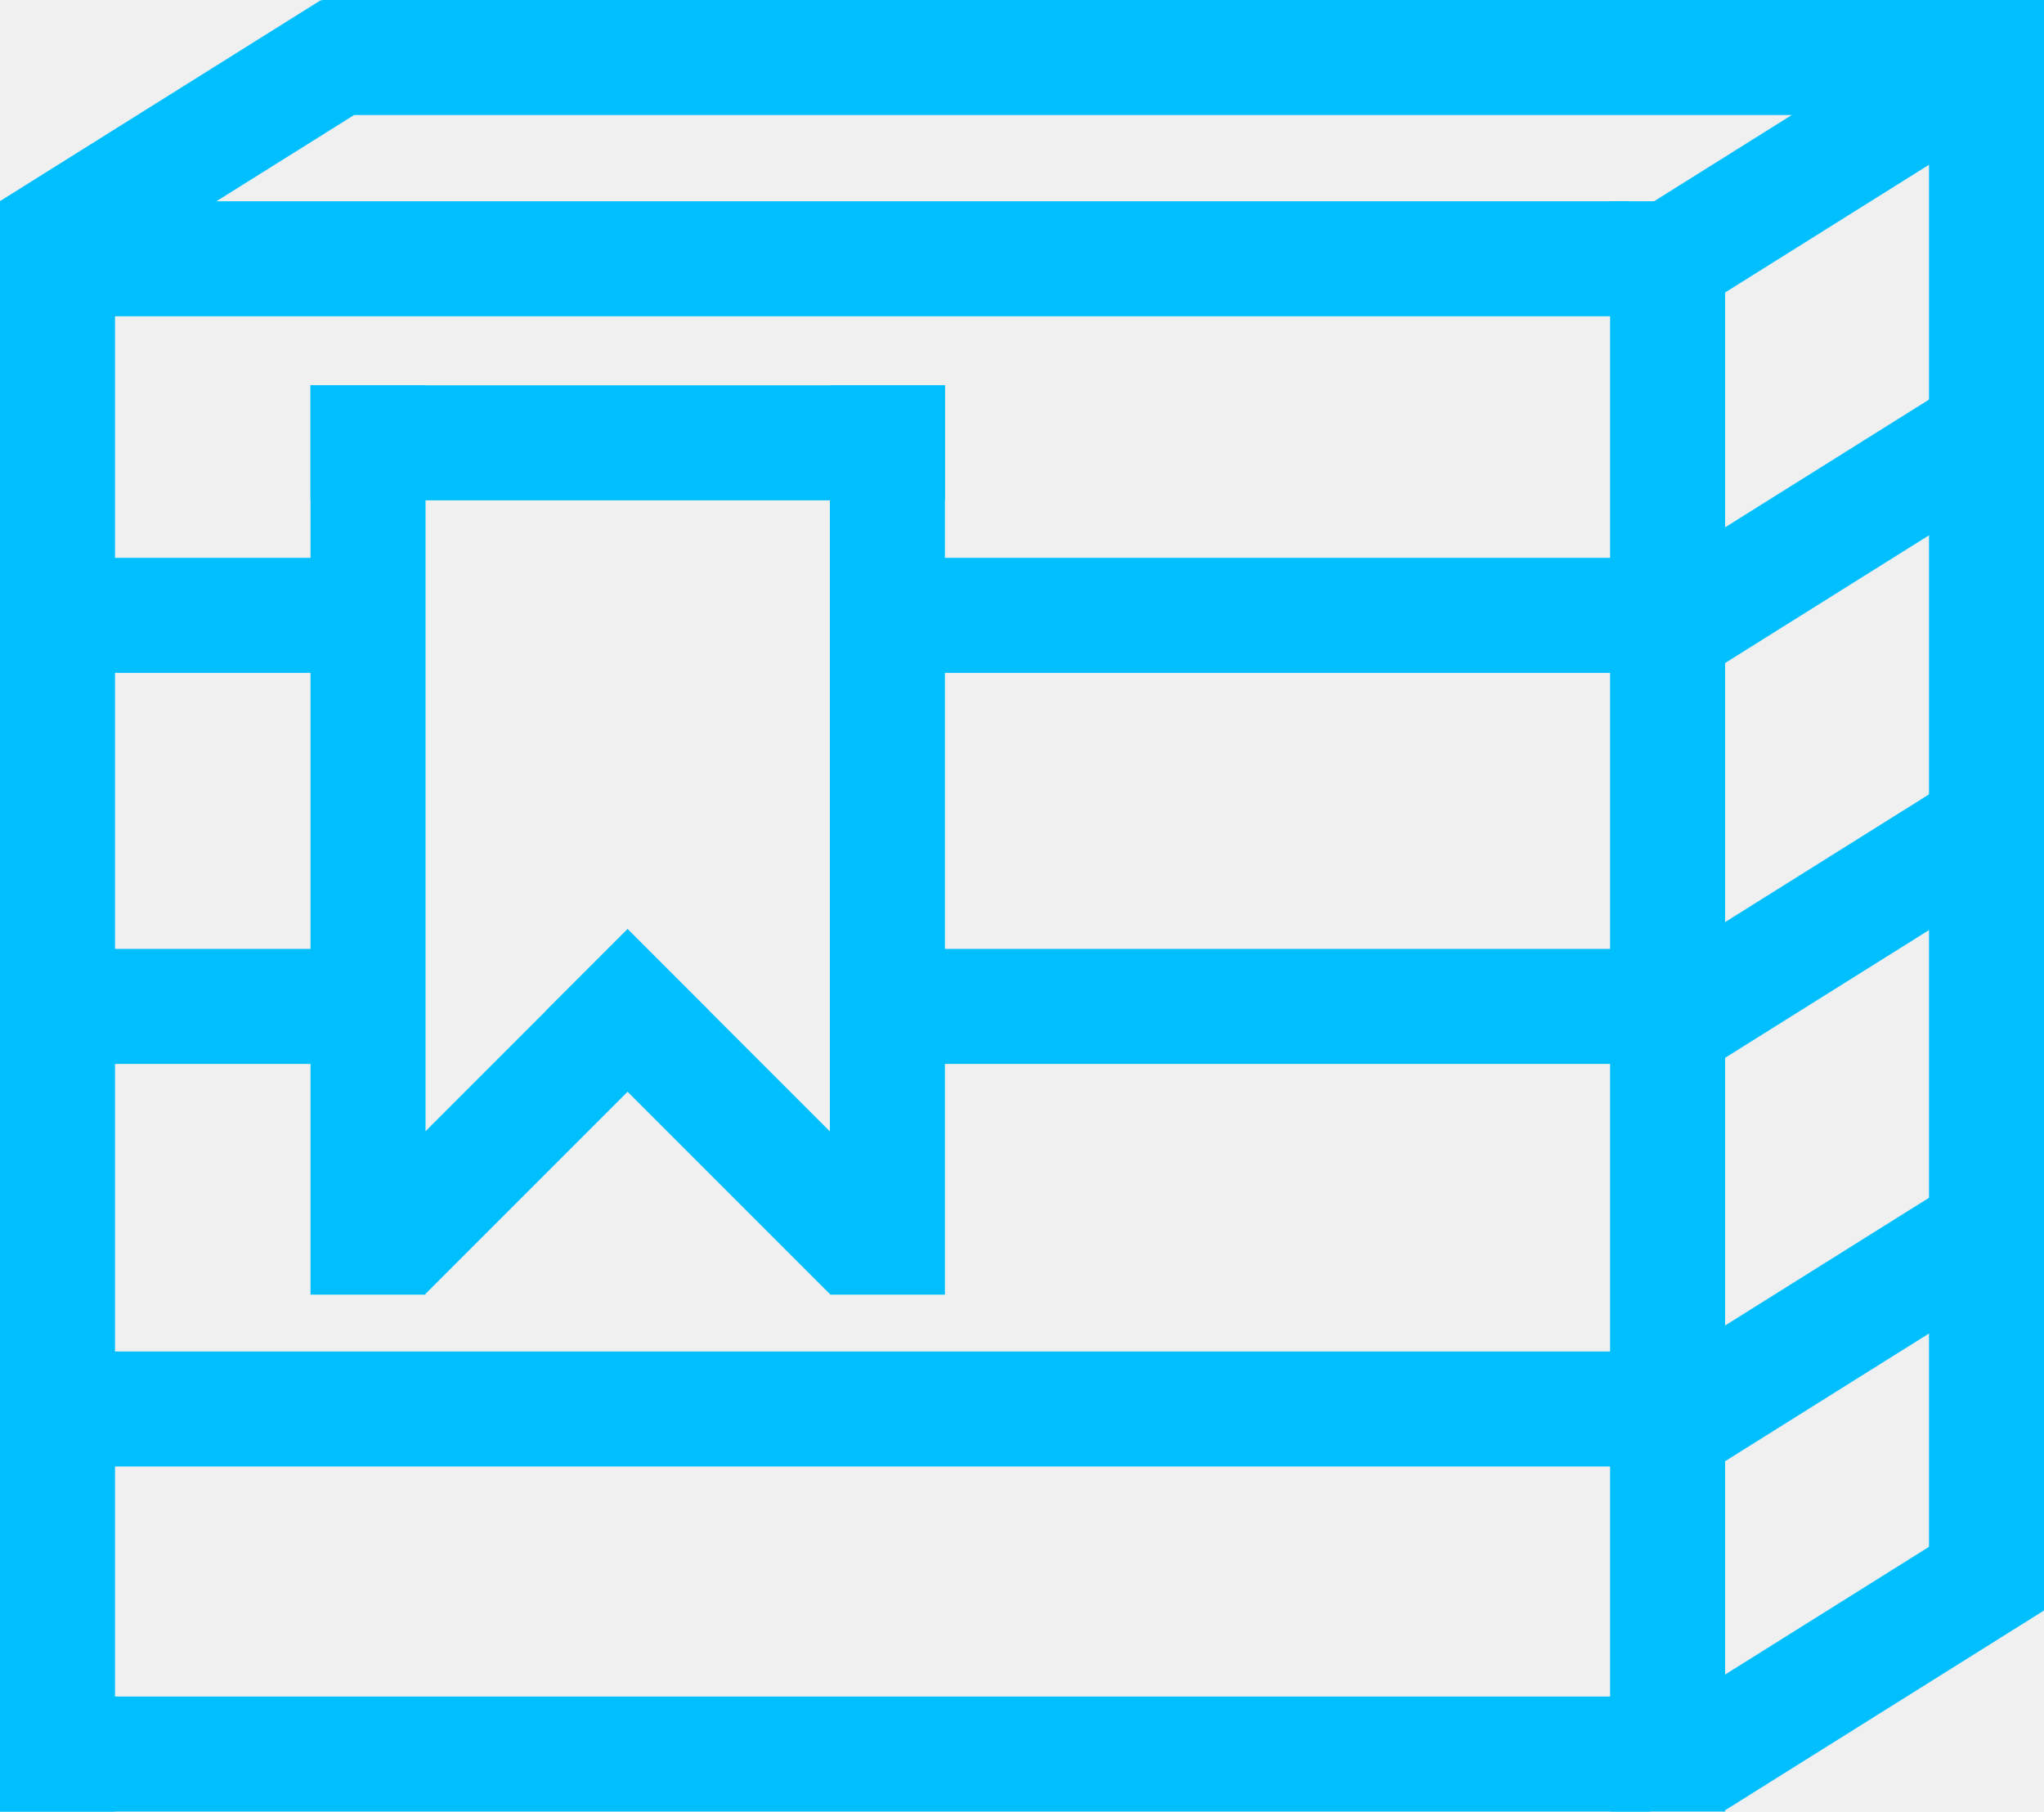
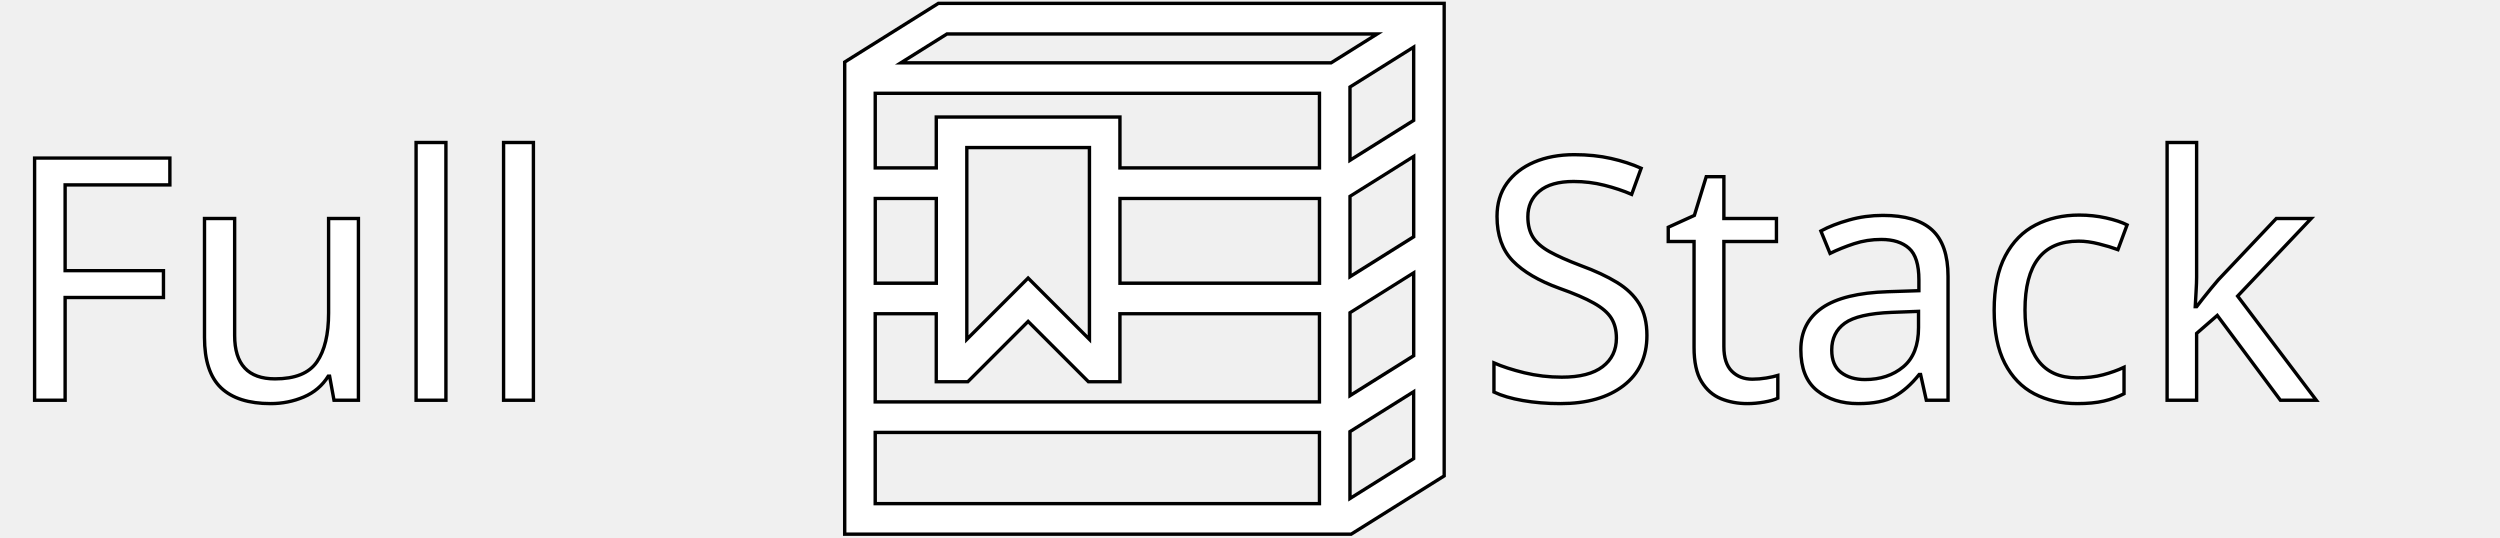
- <svg xmlns="http://www.w3.org/2000/svg" id="logo" viewBox="0 0 177.73 157.5">
+ <svg xmlns="http://www.w3.org/2000/svg" id="Layer_2" data-name="Layer 2" viewBox="0 0 737.23 158.52">
  <defs>
    <style>
-       .cls-1 {
-         fill: #00bfff;
+       .cls-1, .cls-2 {
+         fill: #fff;
+       }
+ 
+       .cls-2 {
+         font-family: LucidaSans-Typewriter, 'Lucida Sans Typewriter';
+         font-size: 100px;
+         stroke: #000;
+         stroke-miterlimit: 10;
      }
    </style>
  </defs>
-   <g>
-     <rect class="cls-1" y="17.5" width="10" height="140" />
-     <rect class="cls-1" y="17.5" width="141.64" height="10" />
-     <rect class="cls-1" x="140" y="17.5" width="10" height="140" />
-     <rect class="cls-1" y="147.5" width="143.54" height="10" />
-     <rect class="cls-1" x="2" y="82.5" width="30" height="10" />
-     <rect class="cls-1" y="117.5" width="141.64" height="10" />
-     <rect class="cls-1" y="48.5" width="32" height="10" />
-     <rect class="cls-1" x="77.16" y="48.5" width="67.84" height="10" />
-     <rect class="cls-1" x="27" y="33.5" width="55.16" height="10" />
-     <rect class="cls-1" x="27" y="33.5" width="10" height="79.06" />
-     <rect class="cls-1" x="72.16" y="33.5" width="10" height="79.06" />
-     <rect class="cls-1" x="77.16" y="82.5" width="66.38" height="10" />
-     <rect class="cls-1" x="28.39" y="91.62" width="34.82" height="10" transform="translate(-54.91 60.69) rotate(-45)" />
-     <rect class="cls-1" x="58.35" y="79.21" width="10" height="34.82" transform="translate(-49.77 73.1) rotate(-45)" />
-     <rect class="cls-1" x="167.73" y="0" width="10" height="140" />
-     <rect class="cls-1" x="27.97" y="0" width="141.57" height="10" />
-     <rect class="cls-1" x="144.65" y="139.52" width="32.94" height="10" transform="translate(-52.14 107.57) rotate(-32.06)" />
-     <rect class="cls-1" x="140.14" y="10.38" width="32.94" height="10" transform="translate(15.73 85.48) rotate(-32.06)" />
-     <rect class="cls-1" x=".14" y="7.98" width="32.94" height="10" transform="translate(-4.36 10.8) rotate(-32.06)" />
-     <rect class="cls-1" x="143.47" y="40.52" width="32.94" height="10" transform="translate(.23 91.84) rotate(-32.06)" />
-     <rect class="cls-1" x="143.98" y="74.52" width="32.94" height="10" transform="translate(-17.74 97.3) rotate(-32.06)" />
-     <rect class="cls-1" x="144.1" y="109.52" width="32.94" height="10" transform="translate(-36.3 102.7) rotate(-32.06)" />
+   <g id="Layer_1-2" data-name="Layer 1">
+     <g>
+       <g>
+         <path class="cls-1" d="M249.1,157.52V18.29L276.71,1h149.17V140.34l-27.43,17.18H249.1Zm9-9h131v-21h-131v21Zm140-21.24v19.73l18.78-11.77v-19.73l-18.78,11.77Zm-140-8.76h131v-26h-58.84v20.06h-9.29l-17.79-17.79-17.79,17.79h-9.29v-20.06h-18v26Zm140-26.31v24.45l18.78-11.77v-24.45l-18.78,11.77Zm-88.17-3.46l11.33,11.33V43.52h-36.16v56.56l11.68-11.68h0s6.4-6.4,6.4-6.4l6.43,6.43,.32,.33Zm20.33-5.23h58.84v-25h-58.84v25Zm-72.16,0h18v-25h-18v25Zm140-25.63v23.7l18.78-11.77v-23.7l-18.78,11.77Zm-67.84-8.37h58.84V27.52h-131v22h18v-15h54.16v15Zm67.84-23.86v21.61l18.78-11.77V13.89l-18.78,11.77Zm-132.43-7.14h126.87l13.58-8.5h-126.87l-13.58,8.5Z" />
+         <path d="M425.38,1.5V140.06l-27.07,16.96H249.6V18.57L276.85,1.5h148.53m-161.45,17.52h128.75l.24-.15,11.98-7.5,2.95-1.85h-128.75l-.24,.15-11.98,7.5-2.95,1.85m133.67,29.15l1.53-.96,17.78-11.14,.47-.29V12.99l-1.53,.96-17.78,11.14-.47,.29v22.79m-140,1.85h19v-15h53.16v15h59.84V27.02h-132v23m27,51.27l1.71-1.71,10.48-10.48,.71-.72h0s5.68-5.68,5.68-5.68l5.69,5.69h0s.71,.71,.71,.71l10.48,10.48,1.71,1.71V43.02h-37.16v58.27m113-18.79l1.53-.96,17.78-11.14,.47-.29v-24.88l-1.53,.96-17.78,11.14-.47,.29v24.88m-67.84,1.53h59.84v-26h-59.84v26m-72.16,0h19v-26h-19v26m140,33.54l1.53-.96,17.78-11.14,.47-.29v-25.63l-1.53,.96-17.78,11.14-.47,.29v25.63m-67.84-5.49h-8.59l-17.29-17.29-.71-.71-.71,.71-17.29,17.29h-8.59v-20.06h-19v27h132v-27h-59.84v20.06m67.84,35.83l1.53-.96,17.78-11.14,.47-.29v-20.91l-1.53,.96-17.78,11.14-.47,.29v20.91m-140,1.11h132v-22h-132v22M426.38,.5h-149.82l-27.97,17.52V158.02h150l27.78-17.4h0s0,0,0,0h0V.5h0Zm-158.97,17.52l11.98-7.5h124.99l-11.98,7.5h-124.99Zm131.19,28.34V25.93l17.78-11.14v20.43l-17.78,11.14h0Zm-140,2.66V28.02h130v21h-57.84v-15h-55.16v15h-17Zm27,49.85V44.02h35.16v54.85l-10.48-10.48h0s-7.1-7.1-7.1-7.1h0s0,0,0,0l-7.1,7.1h0s-10.48,10.48-10.48,10.48h0Zm113-18.19v-22.52l17.78-11.14v22.52l-17.78,11.14h0Zm-67.84,2.33v-24h57.84v24h-57.84Zm-72.16,0v-24h17v24h-17Zm140,32.74v-23.27l17.78-11.14v23.27l-17.78,11.14h0Zm-77.84-2.68h10v-20.06h57.84v25h-130v-25h17v20.06h10l17.58-17.58,17.58,17.58h0Zm77.84,33.03v-18.55l17.78-11.14v18.55l-17.78,11.14h0Zm-140,1.92v-20h130v20h-130Z" />
+       </g>
+       <text class="cls-2" transform="translate(.5 118.02)">
+         <tspan x="0" y="0">Full</tspan>
+       </text>
+       <text class="cls-2" transform="translate(435.46 118.02)">
+         <tspan x="0" y="0">Stack</tspan>
+       </text>
+     </g>
  </g>
</svg>
